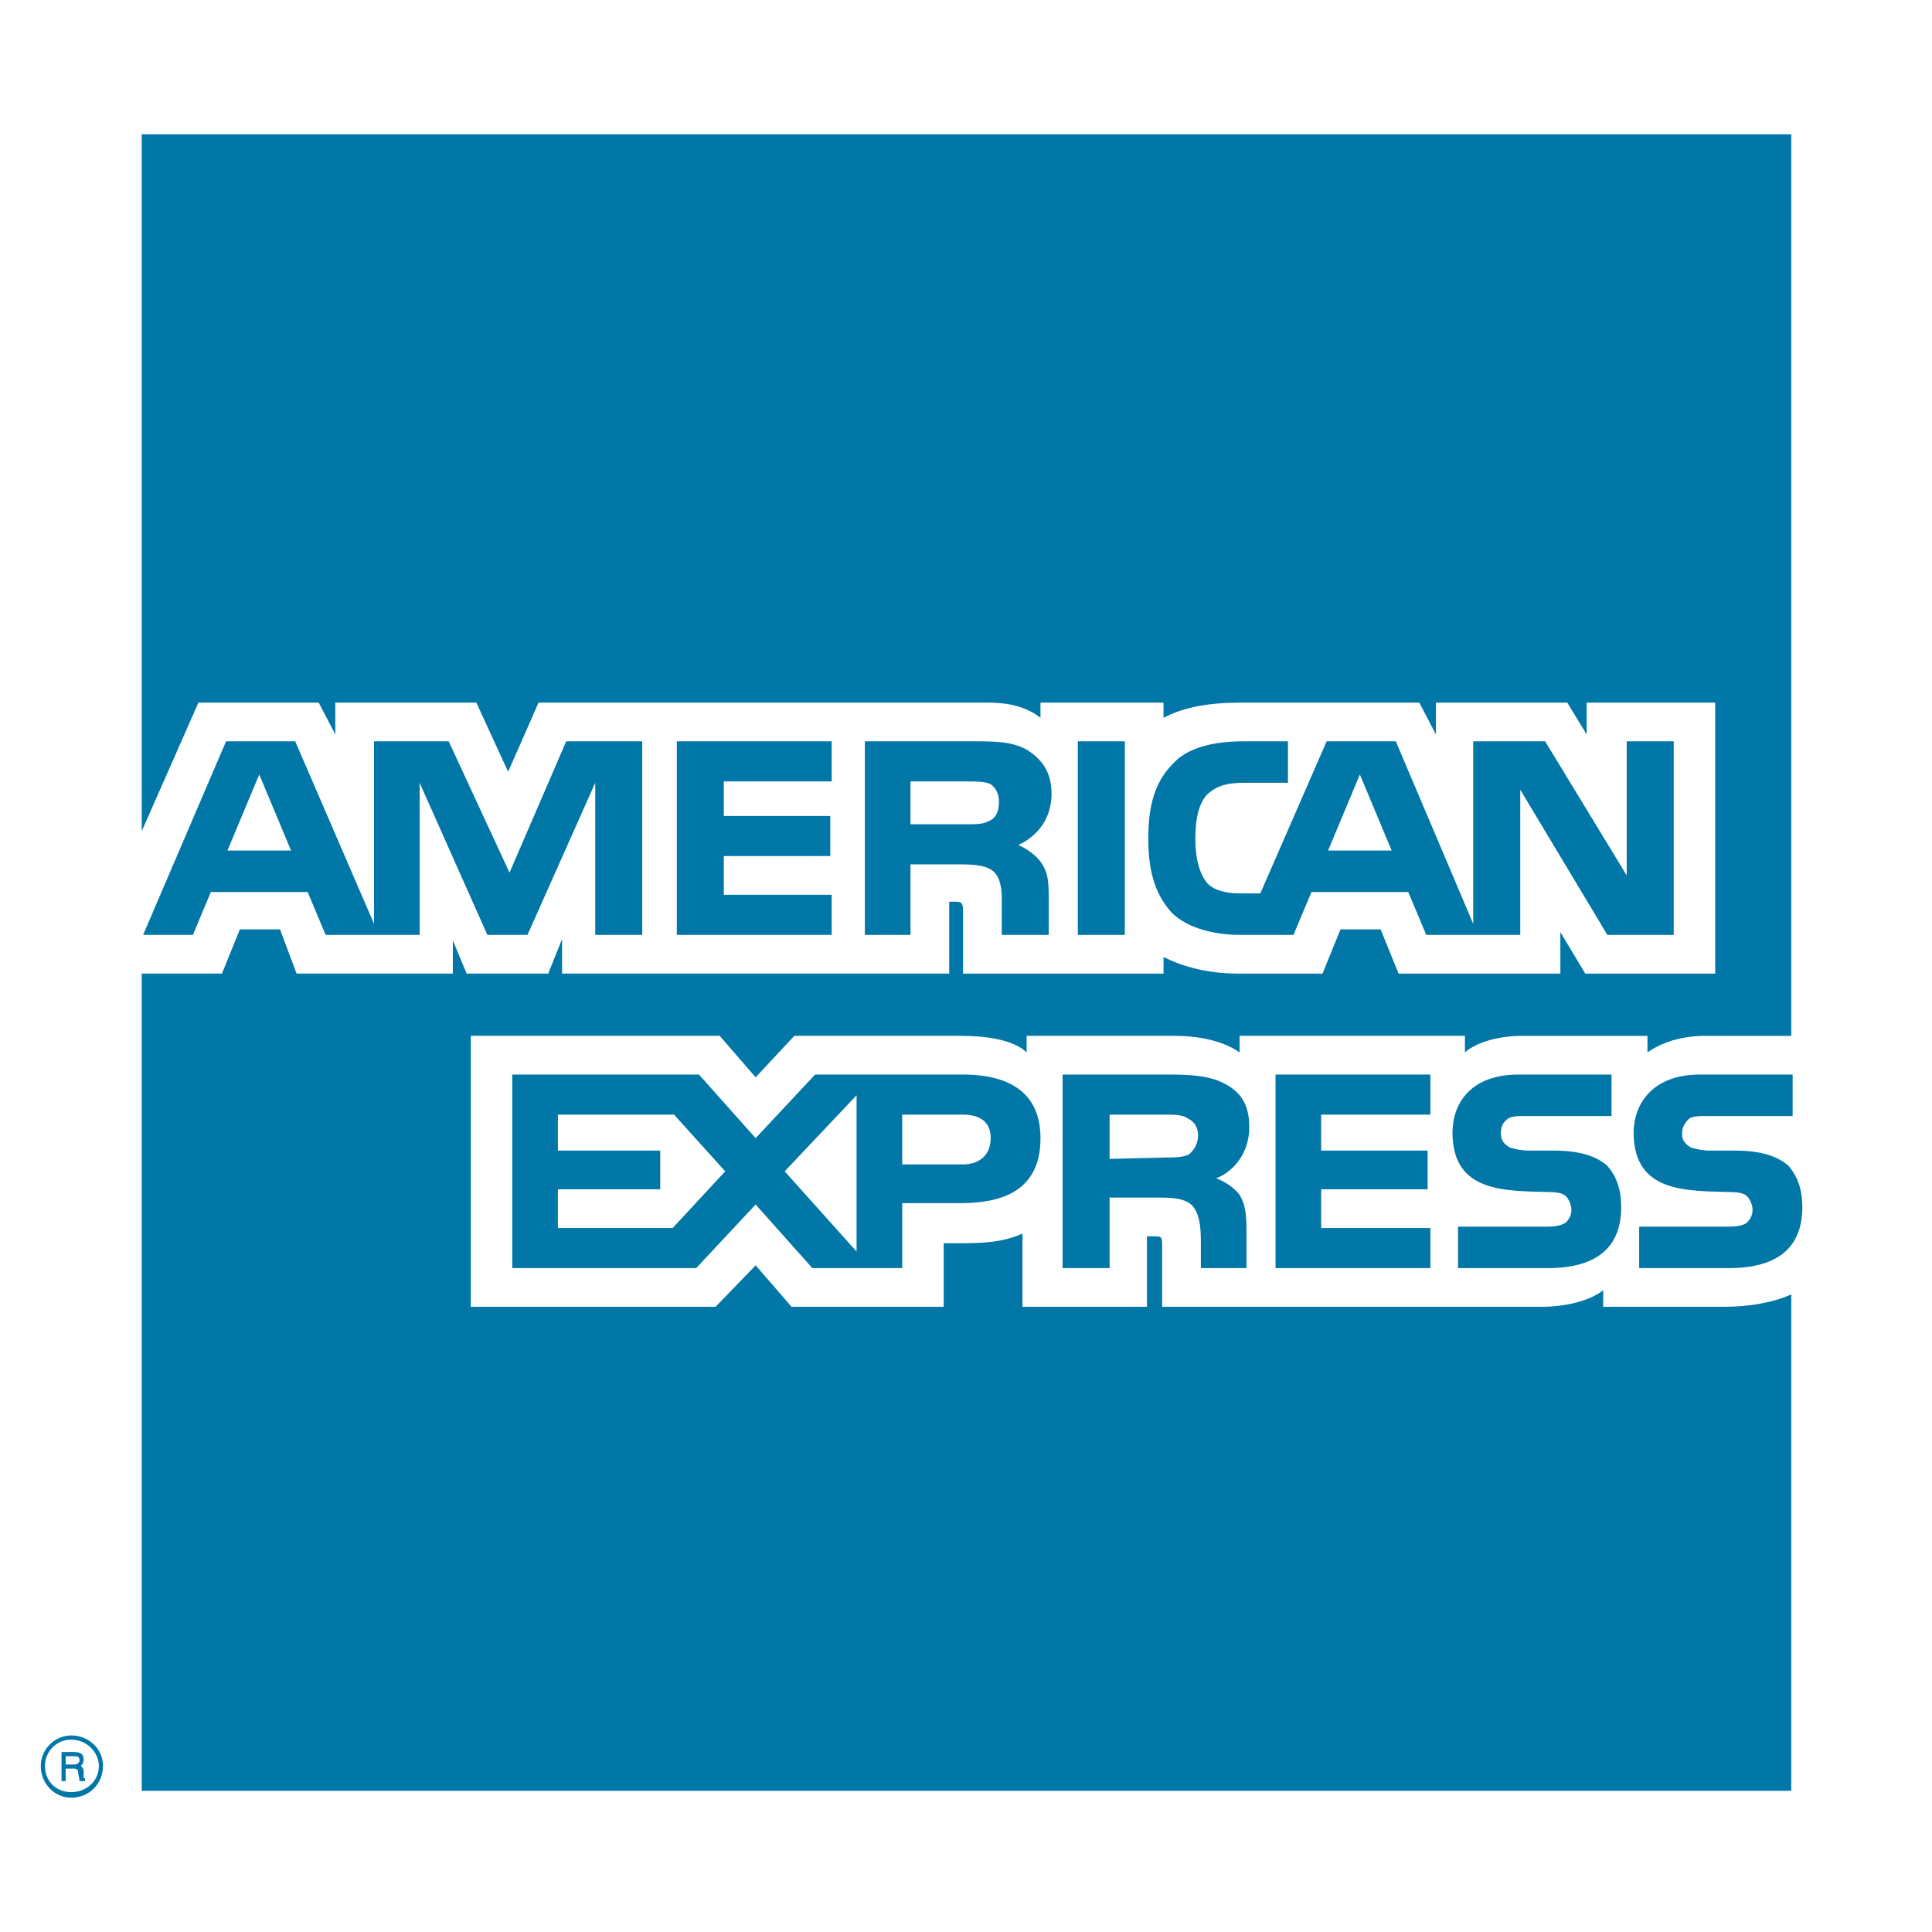
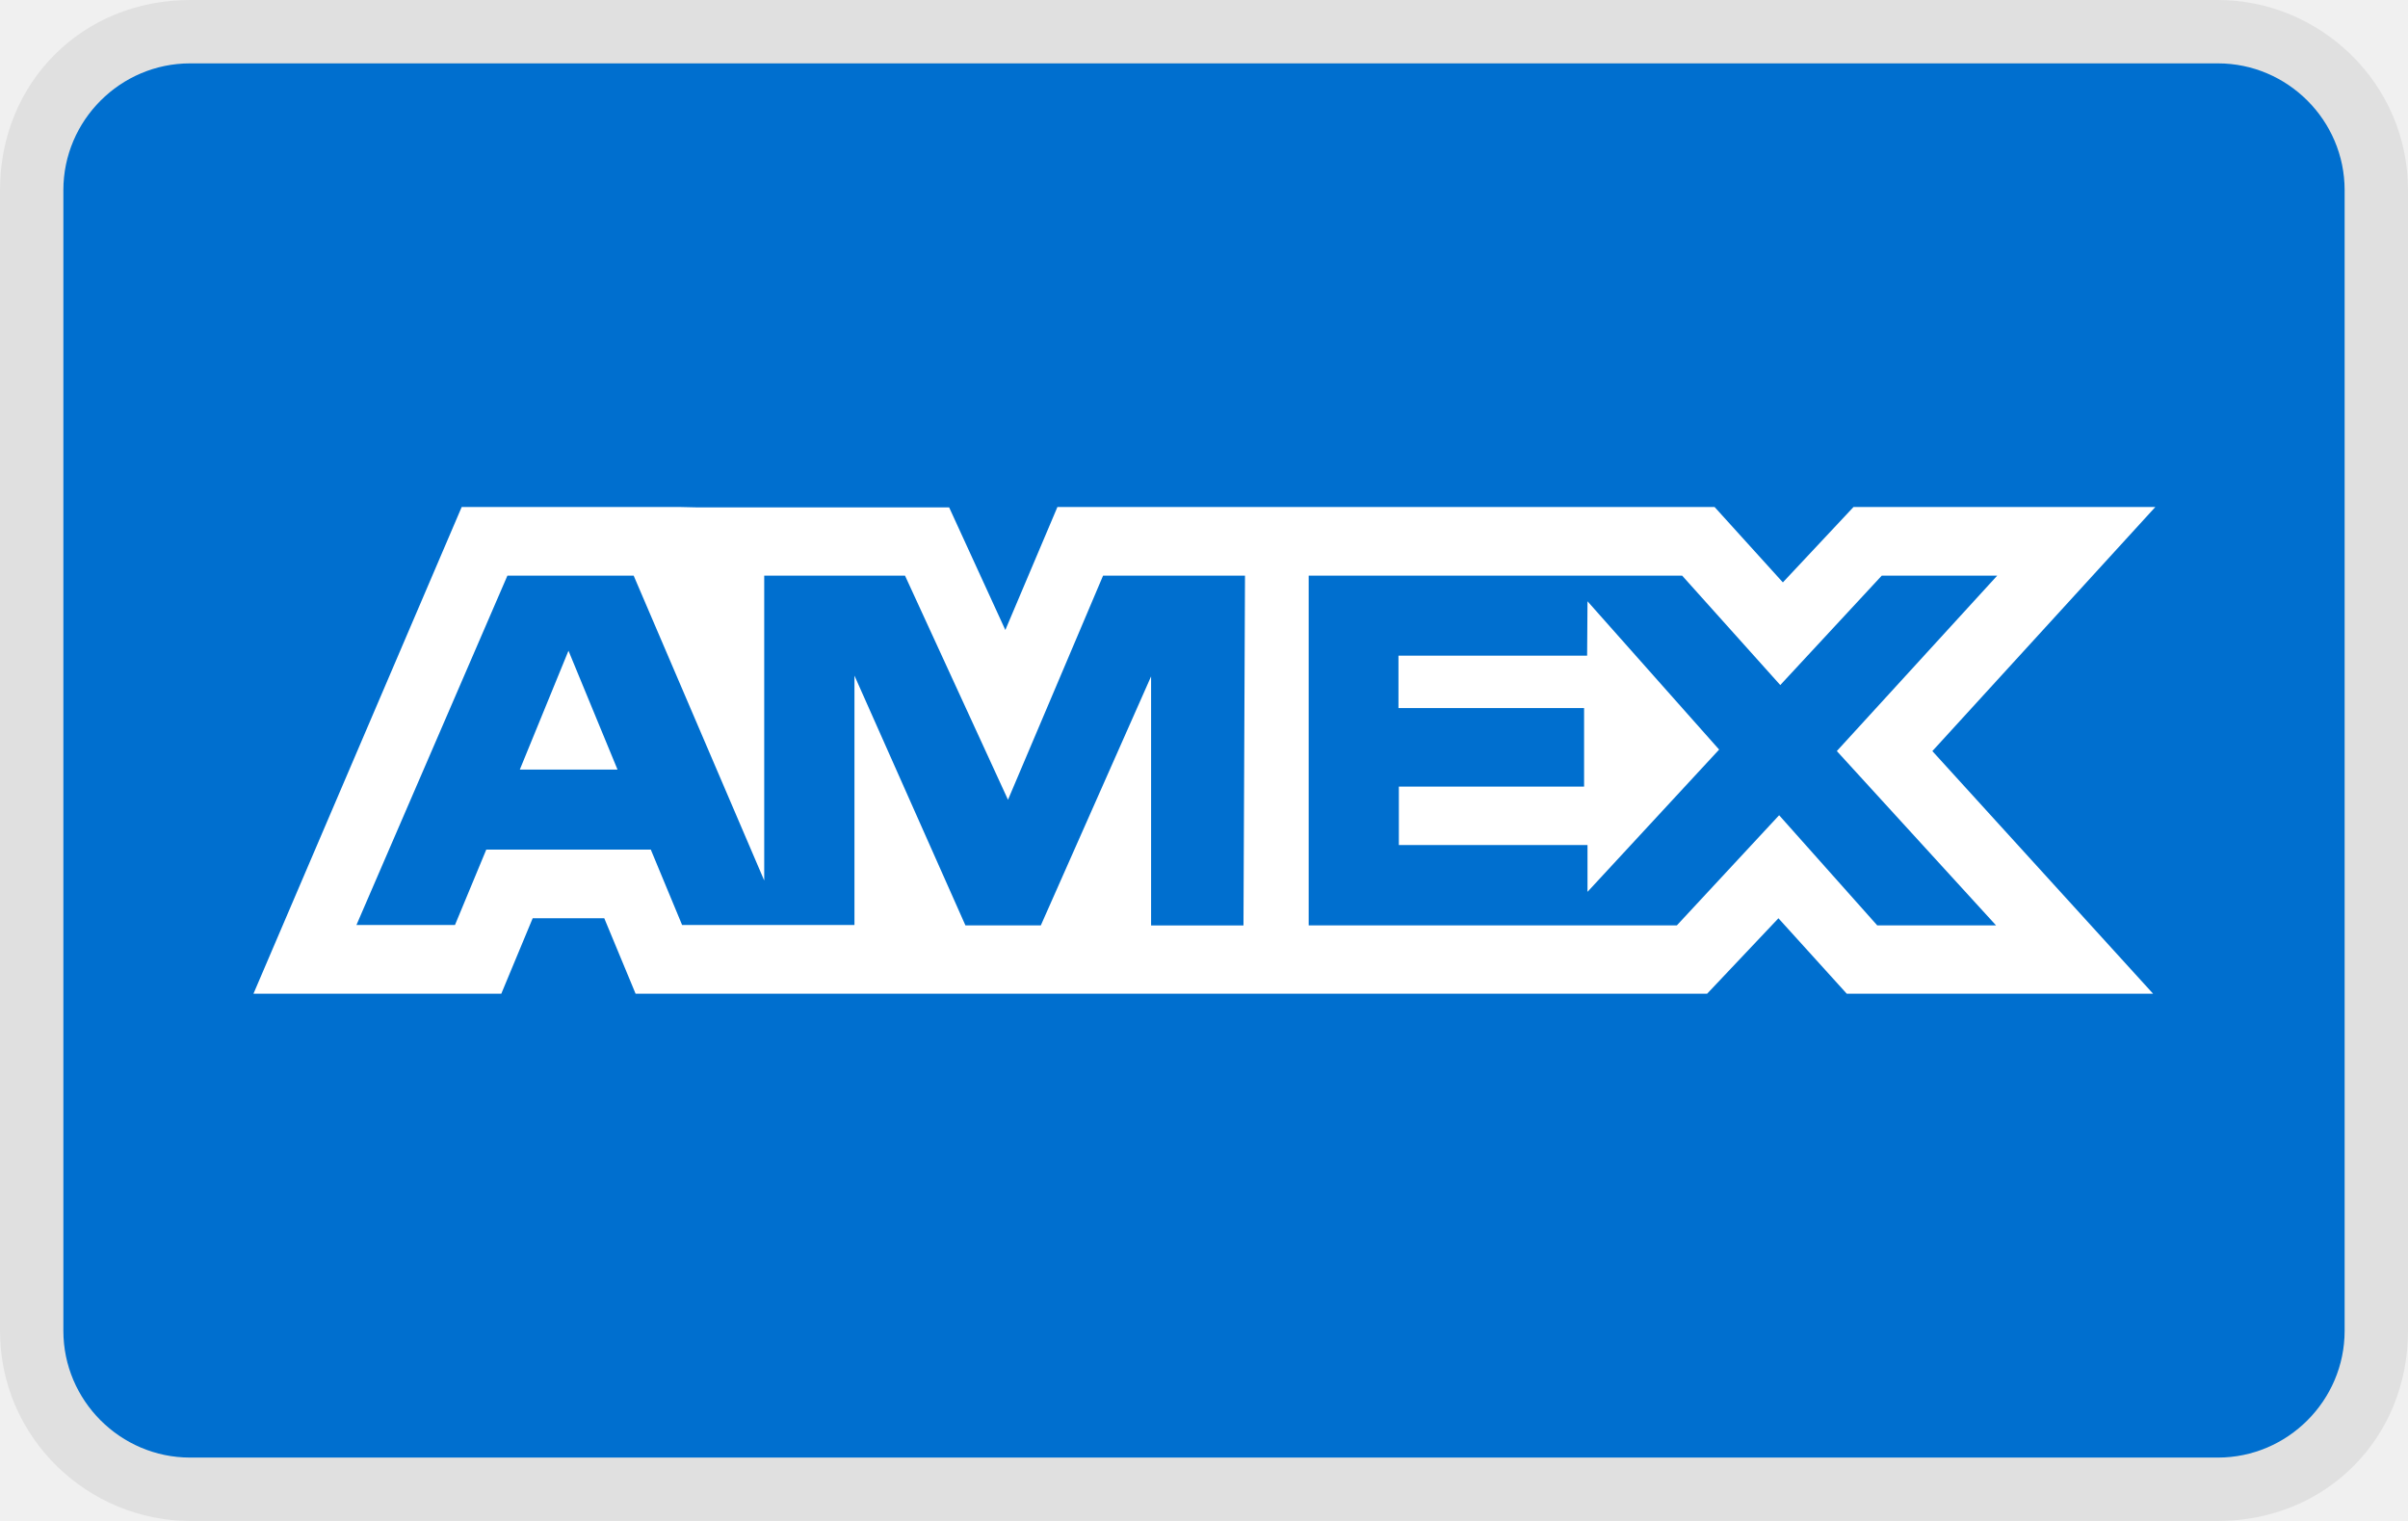
- <svg xmlns="http://www.w3.org/2000/svg" width="2500" height="2500" viewBox="0 0 192.756 192.756">
-   <g fill-rule="evenodd" clip-rule="evenodd">
-     <path fill="#fff" d="M0 0h192.756v192.756H0V0z" />
-     <path d="M8.484 177.699h-.551c0-.275-.138-.689-.138-.828 0-.137 0-.412-.414-.412h-.828v1.24h-.414v-2.896h1.242c.552 0 .965.139.965.689 0 .414-.138.553-.275.689.138.139.275.277.275.553v.551c0 .139 0 .139.138.139v.275zm-.551-2.068c0-.414-.276-.414-.414-.414h-.966v.828h.828c.276 0 .552-.139.552-.414zm2.345.551c0-1.654-1.379-3.035-3.173-3.035-1.655 0-3.035 1.381-3.035 3.035 0 1.793 1.38 3.174 3.035 3.174 1.793-.001 3.173-1.381 3.173-3.174zm-.414 0c0 1.518-1.241 2.621-2.759 2.621s-2.621-1.104-2.621-2.621c0-1.379 1.104-2.621 2.621-2.621s2.759 1.242 2.759 2.621zM179.818 120.451c0 4.139-2.621 6.068-7.312 6.068h-8.965v-4.139h8.965c.828 0 1.518-.137 1.795-.412.275-.277.551-.691.551-1.242 0-.553-.275-1.104-.551-1.379-.277-.277-.828-.414-1.656-.414-4.275-.139-9.656.137-9.656-5.932 0-2.76 1.793-5.795 6.621-5.795h9.242v4.139h-8.553c-.826 0-1.379 0-1.793.275-.414.414-.689.828-.689 1.518s.414 1.104.965 1.381c.553.137 1.105.275 1.795.275h2.482c2.621 0 4.277.551 5.381 1.518.826.965 1.378 2.208 1.378 4.139zm-19.451-4.139c-1.104-.967-2.76-1.518-5.381-1.518h-2.482c-.689 0-1.242-.139-1.793-.275-.553-.277-.965-.691-.965-1.381s.137-1.104.689-1.518c.414-.275.965-.275 1.793-.275h8.553v-4.139h-9.242c-4.967 0-6.623 3.035-6.623 5.795 0 6.068 5.381 5.793 9.658 5.932.826 0 1.379.137 1.654.414.275.275.553.826.553 1.379 0 .551-.277.965-.553 1.242-.414.275-.965.412-1.793.412h-8.967v4.139h8.967c4.689 0 7.311-1.93 7.311-6.068 0-1.931-.551-3.174-1.379-4.139zm-17.658 6.208h-10.896v-3.863h10.621v-3.861h-10.621v-3.588h10.896v-4H127.26v19.312h15.449v-4zm-20.416-14.346c-1.518-.828-3.311-.967-5.656-.967h-10.621v19.312h4.689v-7.035h4.967c1.654 0 2.621.139 3.311.828.828.965.828 2.621.828 3.863v2.344h4.551v-3.725c0-1.793-.137-2.621-.689-3.586-.414-.553-1.24-1.242-2.344-1.656 1.24-.412 3.311-2.068 3.311-5.104-.001-2.206-.829-3.448-2.347-4.274zm-26.21-.967H81.322l-5.932 6.346-5.656-6.346H51.111v19.312h18.348l5.932-6.346 5.656 6.346h8.967v-6.482h5.794c4 0 8.002-1.104 8.002-6.484-.001-5.242-4.14-6.346-7.727-6.346zm22.485 8.002c-.689.275-1.379.275-2.207.275l-5.656.139v-4.416h5.656c.828 0 1.656 0 2.207.414.553.277.965.828.965 1.656s-.412 1.518-.965 1.932zm-22.485.965h-6.07v-4.967h6.07c1.656 0 2.759.691 2.759 2.346 0 1.656-1.104 2.621-2.759 2.621zm-17.796.689l7.173-7.586v15.588l-7.173-8.002zm-11.174 5.657h-11.45v-3.863h10.208v-3.861H55.663v-3.588h11.588l5.104 5.656-5.242 5.656zm99.875-29.246h-6.621l-8.691-14.485v14.485h-9.379l-1.795-4.277h-9.656l-1.793 4.277h-5.381c-2.207 0-5.104-.552-6.758-2.208-1.518-1.655-2.346-3.862-2.346-7.311 0-2.897.414-5.518 2.482-7.587 1.379-1.518 3.863-2.207 7.035-2.207h4.414V78.1h-4.414c-1.654 0-2.621.276-3.586 1.104-.828.828-1.242 2.345-1.242 4.414s.414 3.587 1.242 4.553c.689.689 1.932.965 3.172.965h2.07l6.621-15.174h6.898l7.725 18.209v-18.21h7.174l8.139 13.381V73.961h4.689v19.313h.001zm-54.765-19.313h-4.689v19.313h4.689V73.961zm-9.795.828c-1.518-.828-3.172-.828-5.517-.828H86.288v19.313h4.552v-7.036h4.966c1.656 0 2.76.138 3.449.828.828.966.689 2.622.689 3.725v2.483h4.689v-3.863c0-1.655-.137-2.483-.826-3.449-.414-.552-1.242-1.242-2.207-1.655 1.24-.552 3.311-2.069 3.311-5.104.001-2.207-.966-3.449-2.483-4.414zM82.977 89.274h-10.76v-3.863h10.622v-4H72.217v-3.449h10.76v-4h-15.45v19.313h15.45v-4.001zM64.078 73.961h-7.587l-5.656 13.105-6.07-13.105h-7.449V92.17l-7.863-18.209h-6.897l-8.277 19.313h4.966l1.793-4.277h9.656l1.793 4.277h9.381V78.1l6.759 15.174h4l6.76-15.174v15.174h4.69V73.961h.001zm74.77 10.898l-3.174-7.587-3.172 7.587h6.346zm-40.006-3.034c-.689.414-1.379.414-2.345.414H90.84v-4.276h5.656c.828 0 1.792 0 2.345.276.551.414.828.966.828 1.793s-.276 1.516-.827 1.793zm-76.149 3.034l3.173-7.587 3.173 7.587h-6.346zm156.022-71.458H14.14v69.527l5.656-12.829h12.001l1.656 3.173v-3.173h14.071l3.173 6.897 3.035-6.897h44.834c2.068 0 3.861.414 5.242 1.517v-1.517h12.277v1.517c2.068-1.104 4.689-1.517 7.725-1.517h17.795l1.656 3.173v-3.173h13.105l1.932 3.173v-3.173h12.828v27.038H158.16l-2.482-4.138v4.138h-16.141l-1.793-4.414h-4.002l-1.793 4.414h-8.414c-3.311 0-5.795-.828-7.449-1.655v1.655H96.083v-6.208c0-.828-.138-.966-.69-.966h-.689v7.173H56.077v-3.449l-1.379 3.449h-8.139l-1.379-3.311v3.311H29.591l-1.655-4.414h-4.001l-1.793 4.414H14.14v81.529h164.575V129.14c-1.793.828-4.277 1.242-6.76 1.242h-12.002v-1.656c-1.379 1.105-3.863 1.656-6.207 1.656h-37.799v-6.207c0-.828-.137-.828-.828-.828h-.689v7.035h-12.416v-7.311c-2.068.965-4.414.965-6.483.965h-1.38v6.346H78.977l-3.586-4.139-4 4.139H46.972v-27.037h24.831l3.587 4.137 3.863-4.137h16.692c1.93 0 5.104.275 6.483 1.654v-1.654h14.898c1.518 0 4.416.275 6.346 1.654v-1.654h22.486V105c1.242-1.104 3.588-1.654 5.656-1.654h12.553V105c1.381-.965 3.311-1.654 5.795-1.654h8.553V13.401z" fill="#0077a6" />
+ <svg xmlns="http://www.w3.org/2000/svg" class="icon" role="img" viewBox="0 0 38 24" width="38" height="24" aria-labelledby="pi-american_express">
+   <g fill="none">
+     <path fill="#000" d="M35,0 L3,0 C1.3,0 0,1.3 0,3 L0,21 C0,22.7 1.4,24 3,24 L35,24 C36.7,24 38,22.7 38,21 L38,3 C38,1.3 36.6,0 35,0 Z" opacity=".07" />
+     <path fill="#006FCF" d="M35,1 C36.1,1 37,1.9 37,3 L37,21 C37,22.1 36.1,23 35,23 L3,23 C1.9,23 1,22.1 1,21 L1,3 C1,1.9 1.9,1 3,1 L35,1" />
+     <path fill="#FFF" d="M8.971,10.268 L9.745,12.144 L8.203,12.144 L8.971,10.268 Z M25.046,10.346 L22.069,10.346 L22.069,11.173 L24.998,11.173 L24.998,12.412 L22.075,12.412 L22.075,13.334 L25.052,13.334 L25.052,14.073 L27.129,11.828 L25.052,9.488 L25.046,10.346 L25.046,10.346 Z M10.983,8.006 L14.978,8.006 L15.865,9.941 L16.687,8 L27.057,8 L28.135,9.19 L29.25,8 L34.013,8 L30.494,11.852 L33.977,15.68 L29.143,15.68 L28.065,14.49 L26.94,15.68 L10.03,15.68 L9.536,14.49 L8.406,14.49 L7.911,15.68 L4,15.68 L7.286,8 L10.716,8 L10.983,8.006 Z M19.646,9.084 L17.407,9.084 L15.907,12.62 L14.282,9.084 L12.06,9.084 L12.06,13.894 L10,9.084 L8.007,9.084 L5.625,14.596 L7.18,14.596 L7.674,13.406 L10.27,13.406 L10.764,14.596 L13.484,14.596 L13.484,10.661 L15.235,14.602 L16.425,14.602 L18.165,10.673 L18.165,14.603 L19.623,14.603 L19.647,9.083 L19.646,9.084 Z M28.986,11.852 L31.517,9.084 L29.695,9.084 L28.094,10.81 L26.546,9.084 L20.652,9.084 L20.652,14.602 L26.462,14.602 L28.076,12.864 L29.624,14.602 L31.499,14.602 L28.987,11.852 L28.986,11.852 Z" />
  </g>
</svg>
